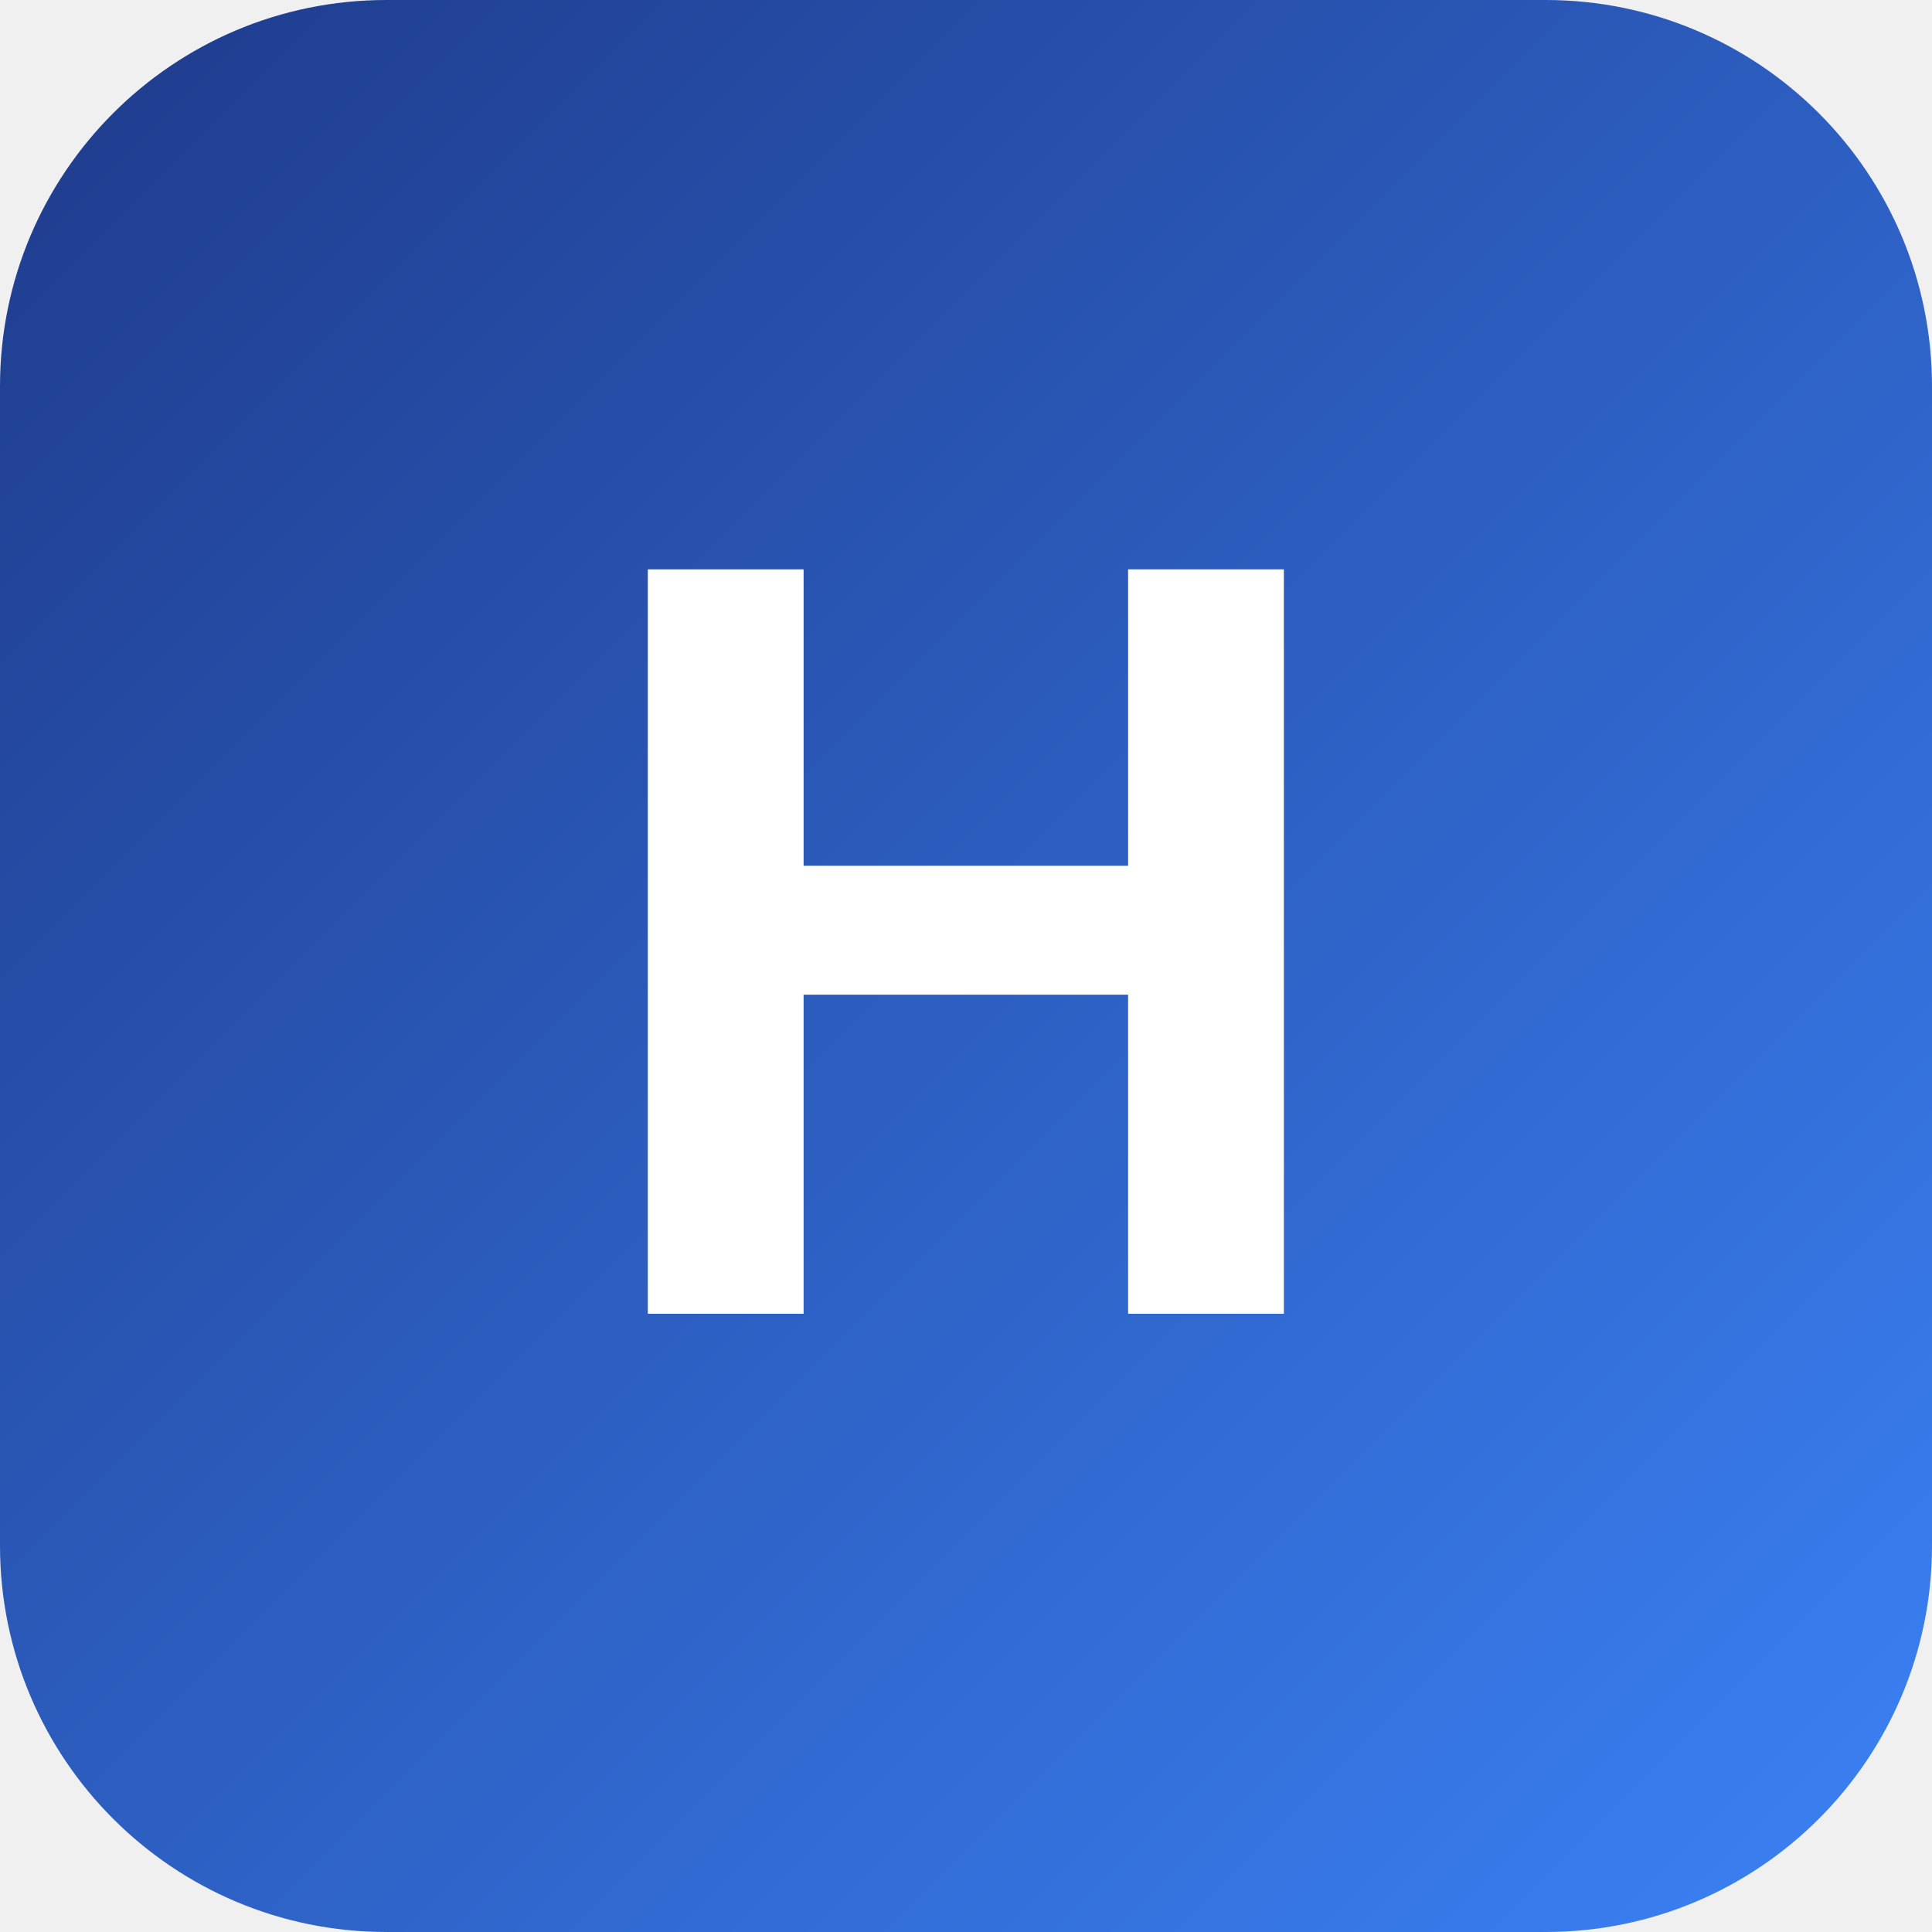
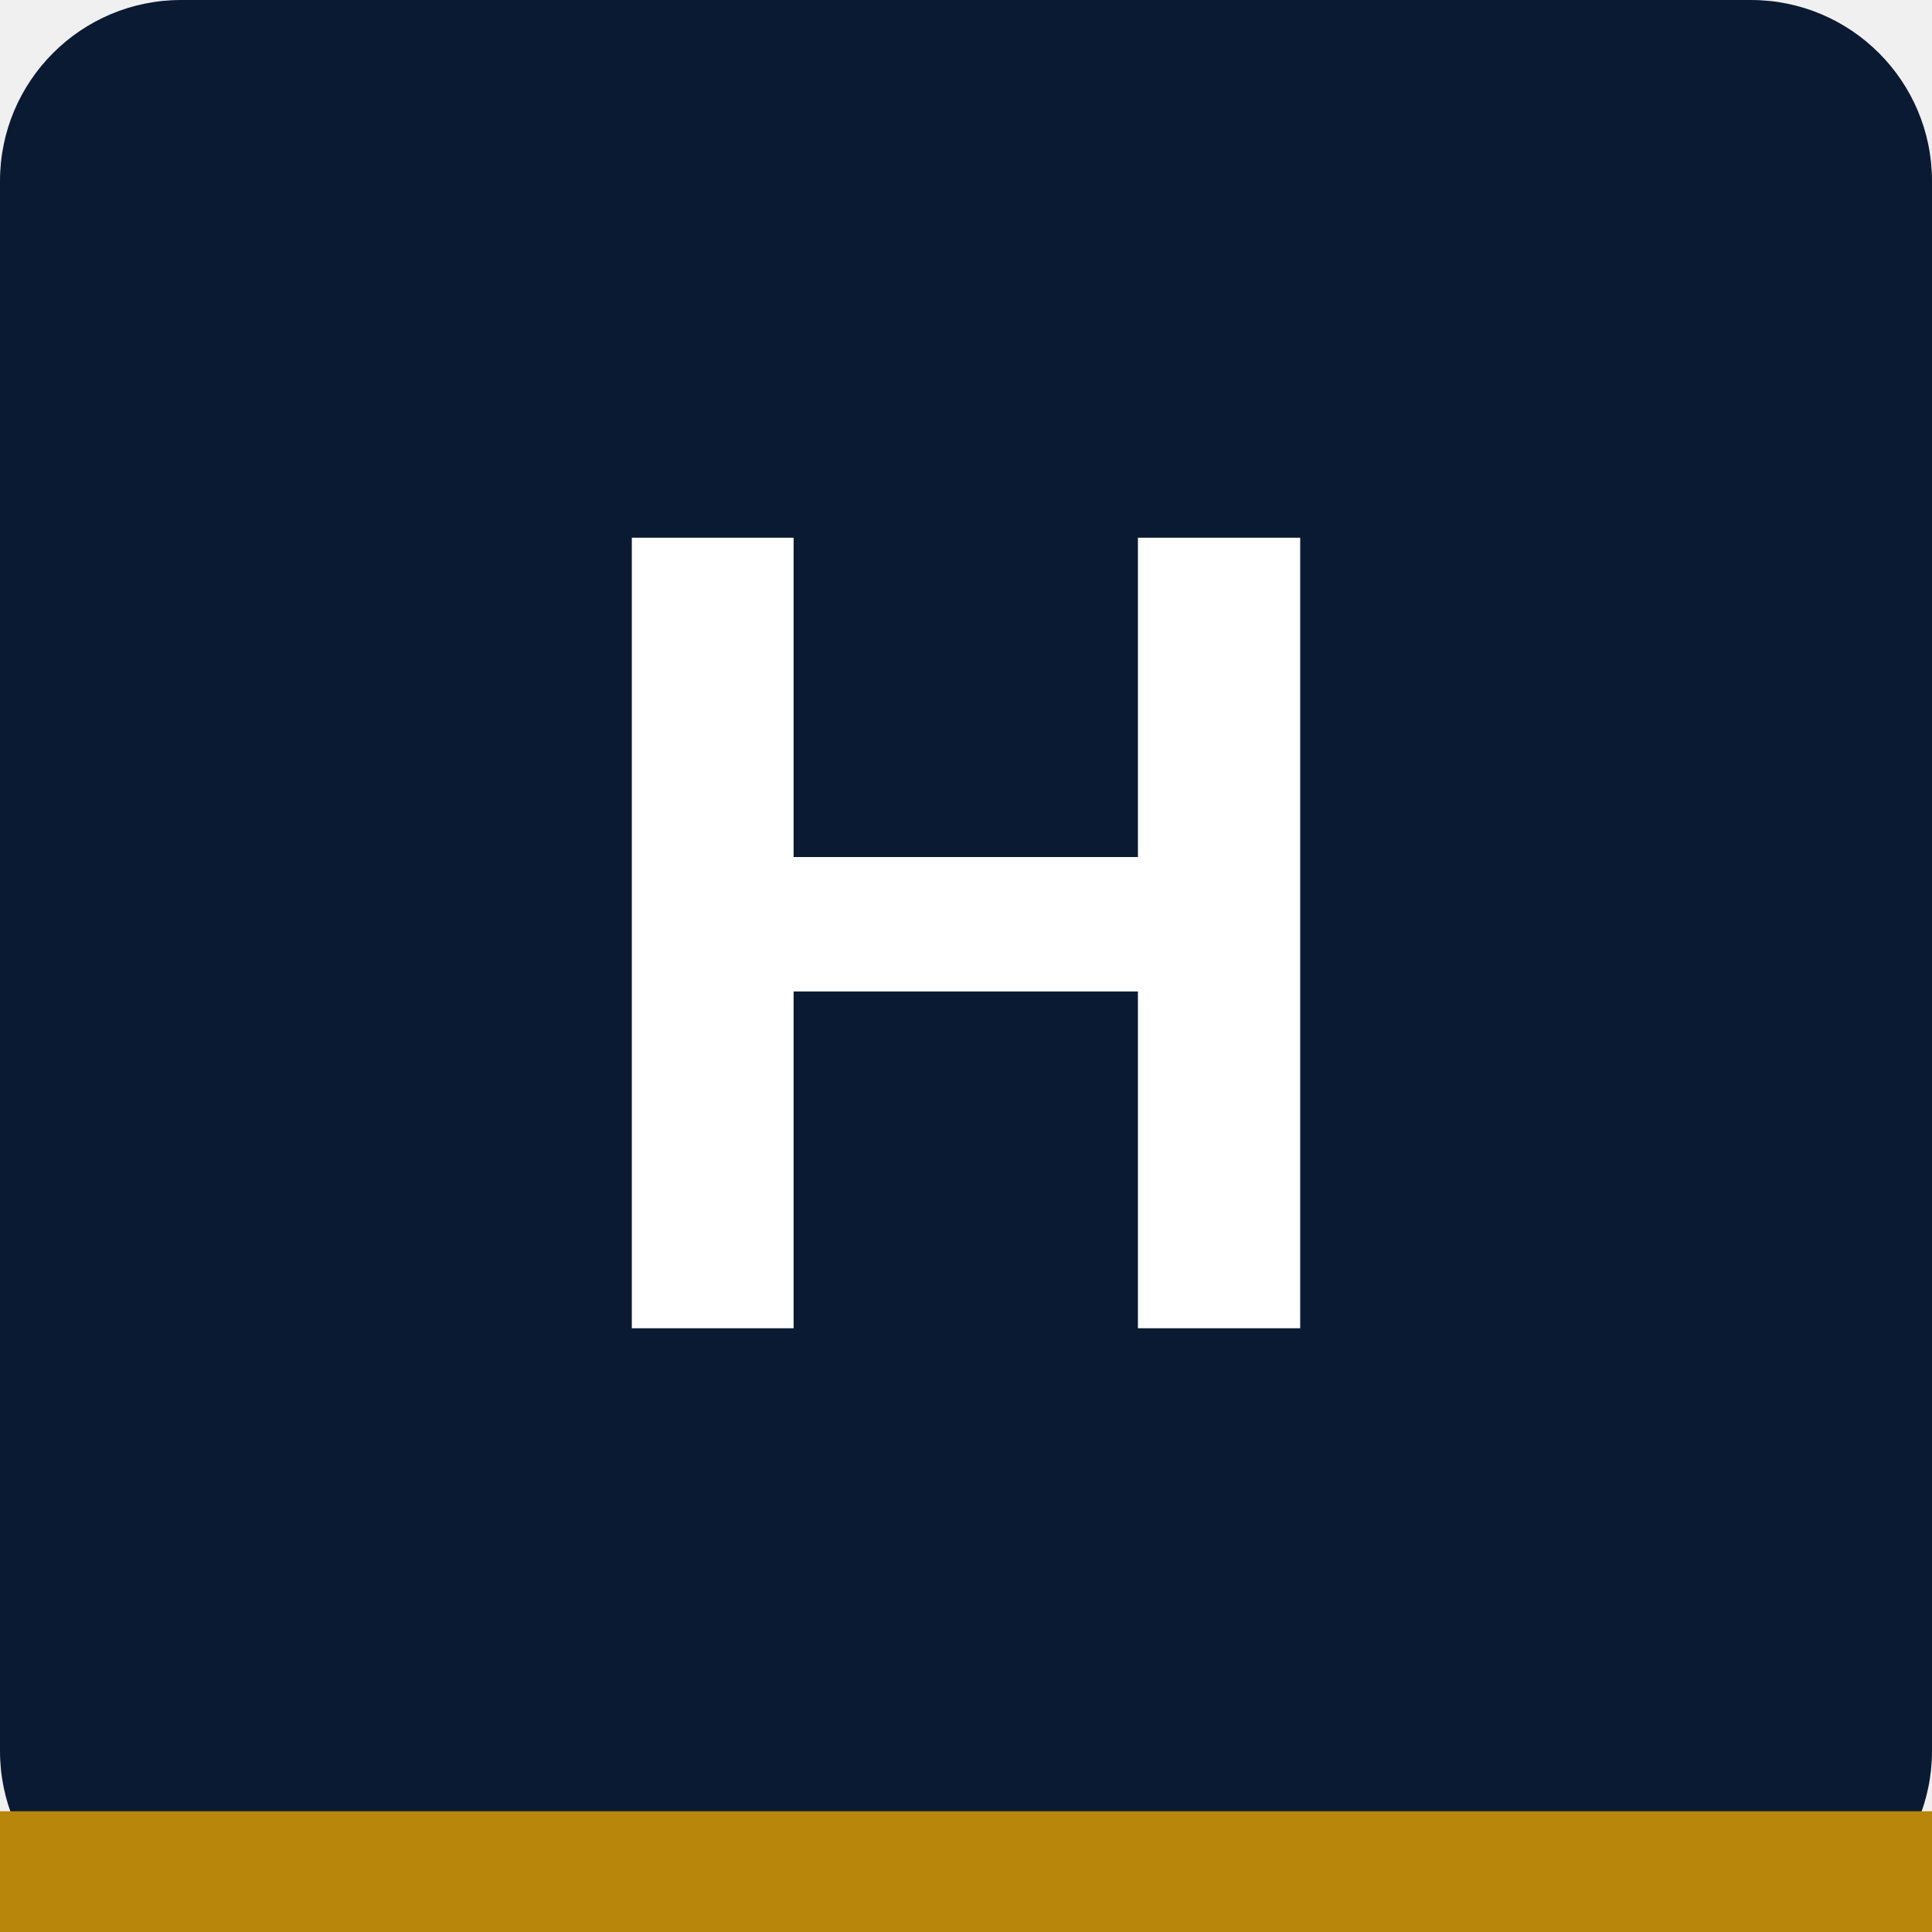
- <svg xmlns="http://www.w3.org/2000/svg" viewBox="0 0 100 100">
-   <defs>
-     <linearGradient id="g" x1="0" y1="0" x2="1" y2="1">
-       <stop offset="0%" stop-color="#1e3a8a" />
-       <stop offset="100%" stop-color="#3b82f6" />
-     </linearGradient>
-   </defs>
-   <rect width="100" height="100" rx="20" fill="url(#g)" />
-   <text x="50" y="68" font-size="56" text-anchor="middle" fill="white" font-family="Arial" font-weight="bold">H</text>
+ <svg xmlns="http://www.w3.org/2000/svg" viewBox="0 0 64 64">
+   <rect width="64" height="64" rx="6" fill="#0b1a33" />
+   <rect x="0" y="60" width="64" height="4" fill="#b8860b" />
+   <text x="32" y="44" font-size="36" text-anchor="middle" fill="#ffffff" font-family="Inter, Arial, sans-serif" font-weight="700" letter-spacing="-1">H</text>
</svg>
